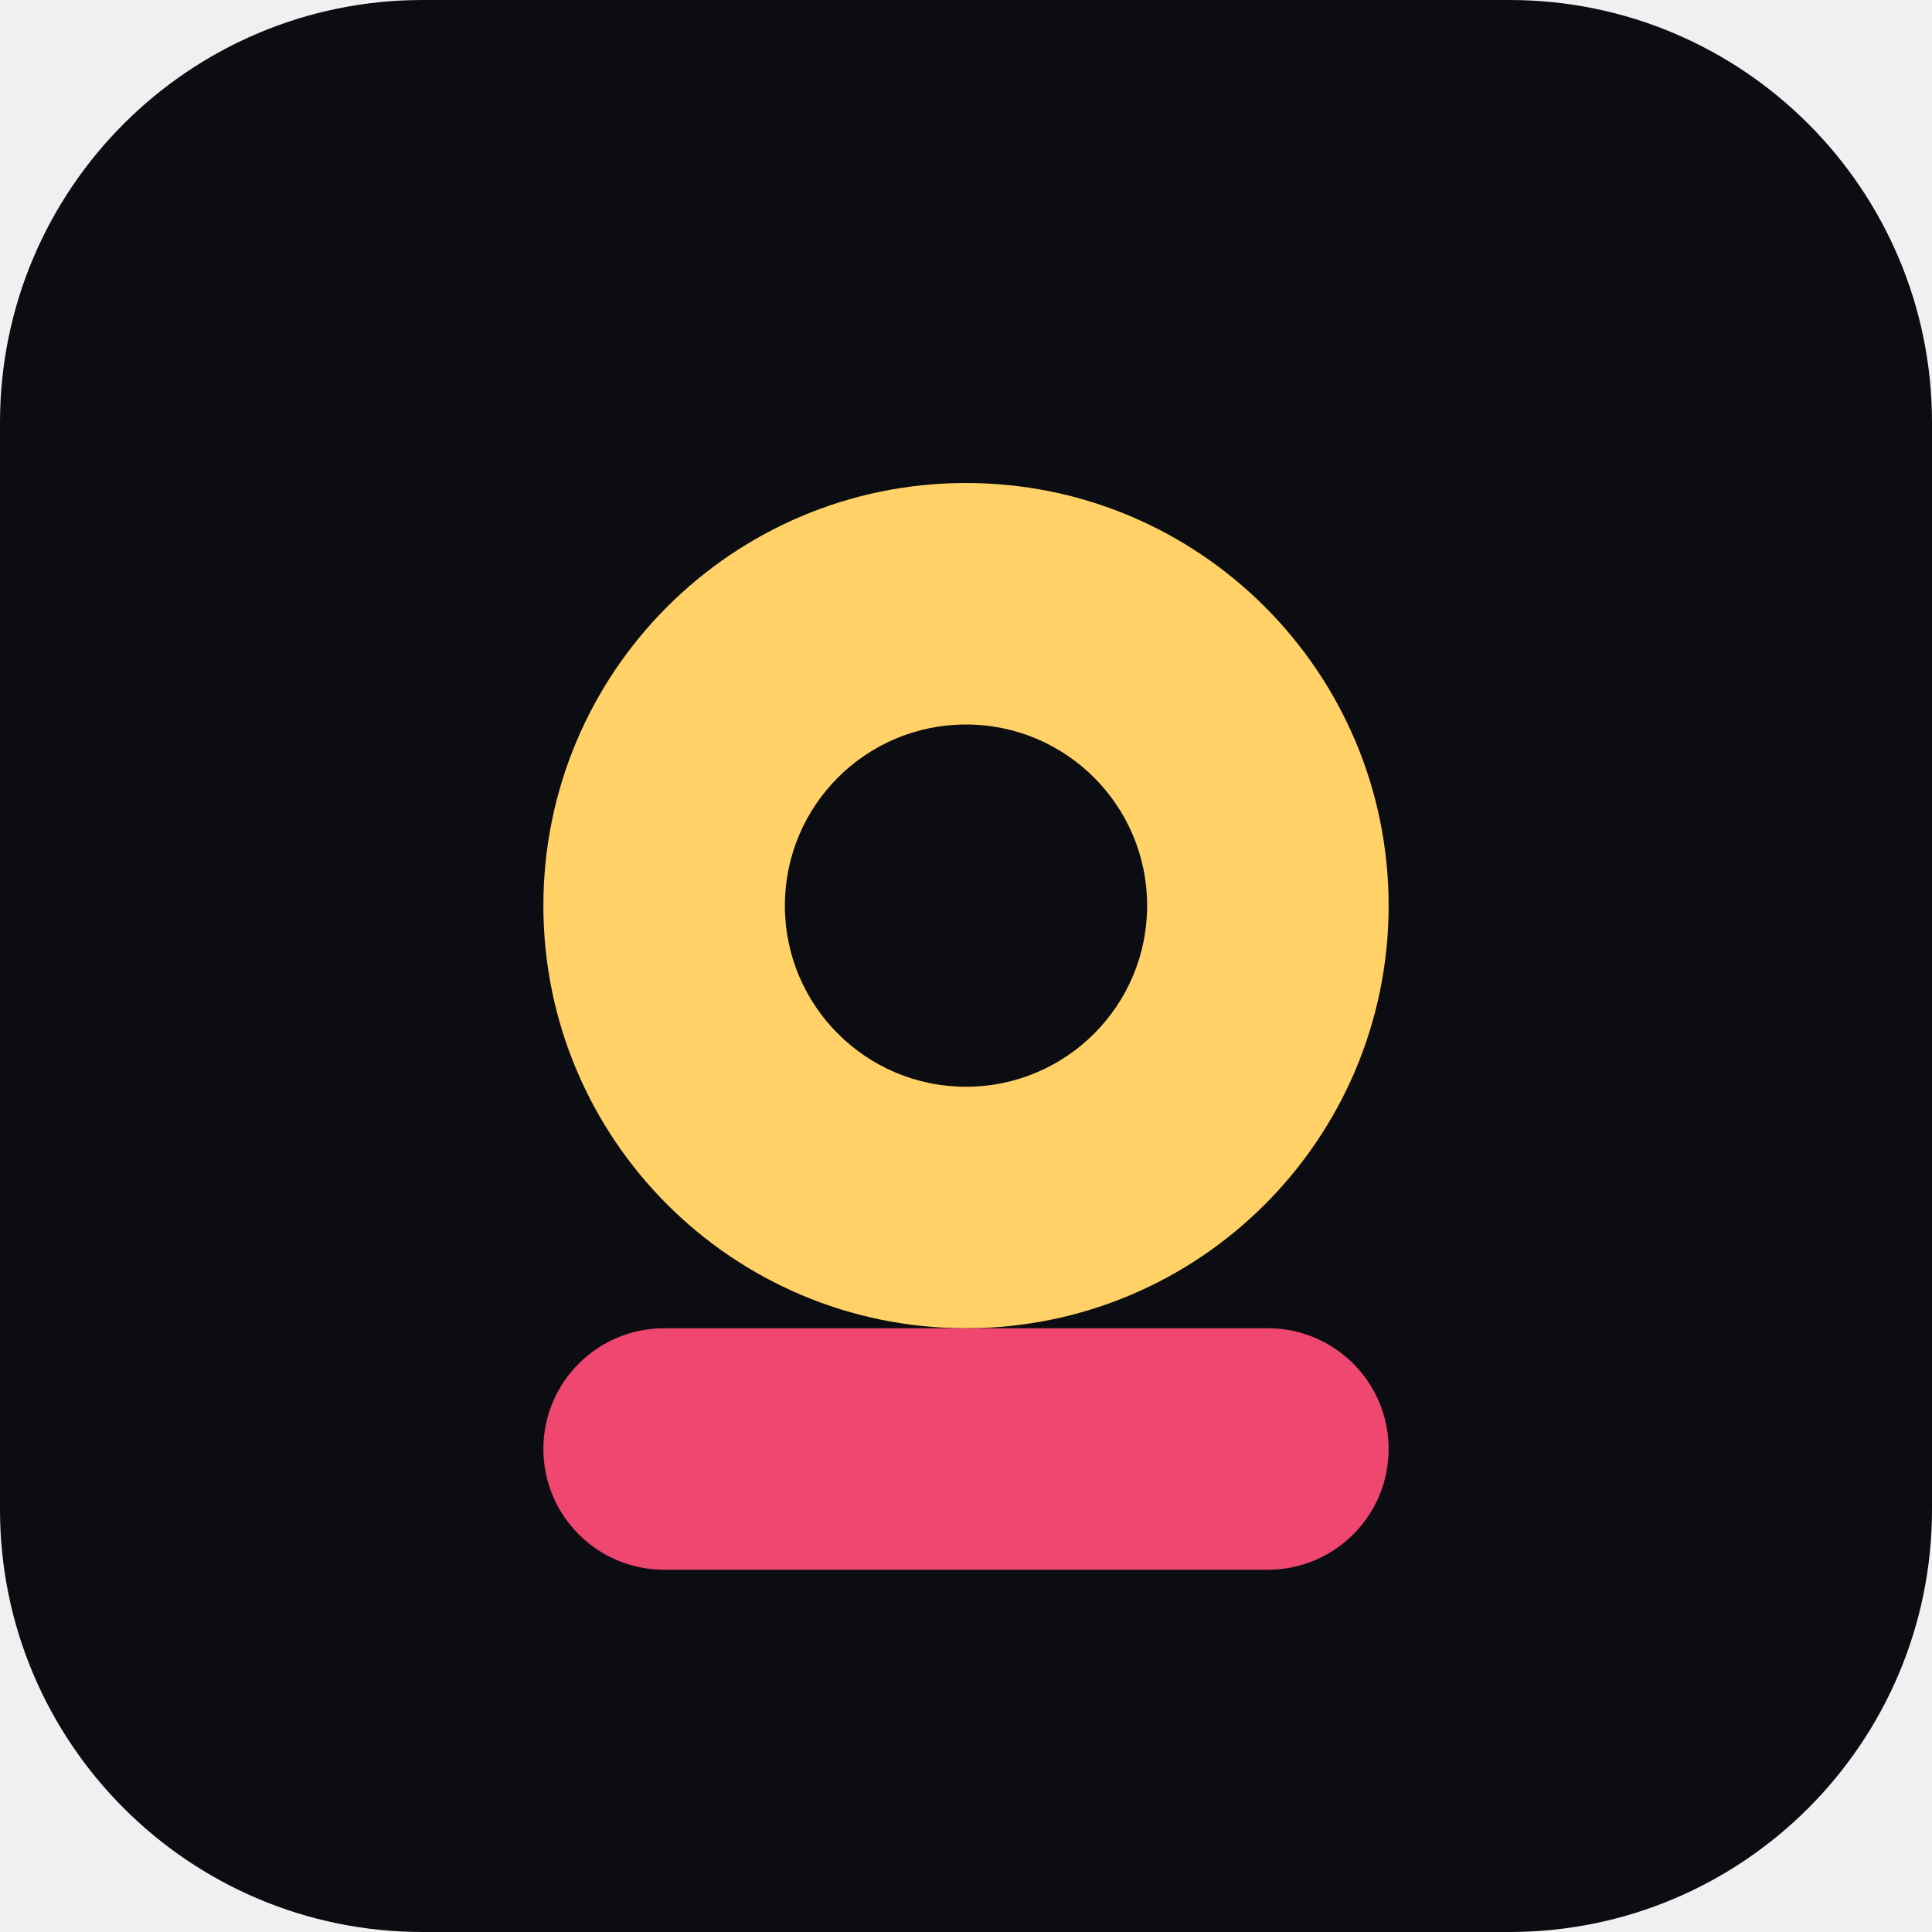
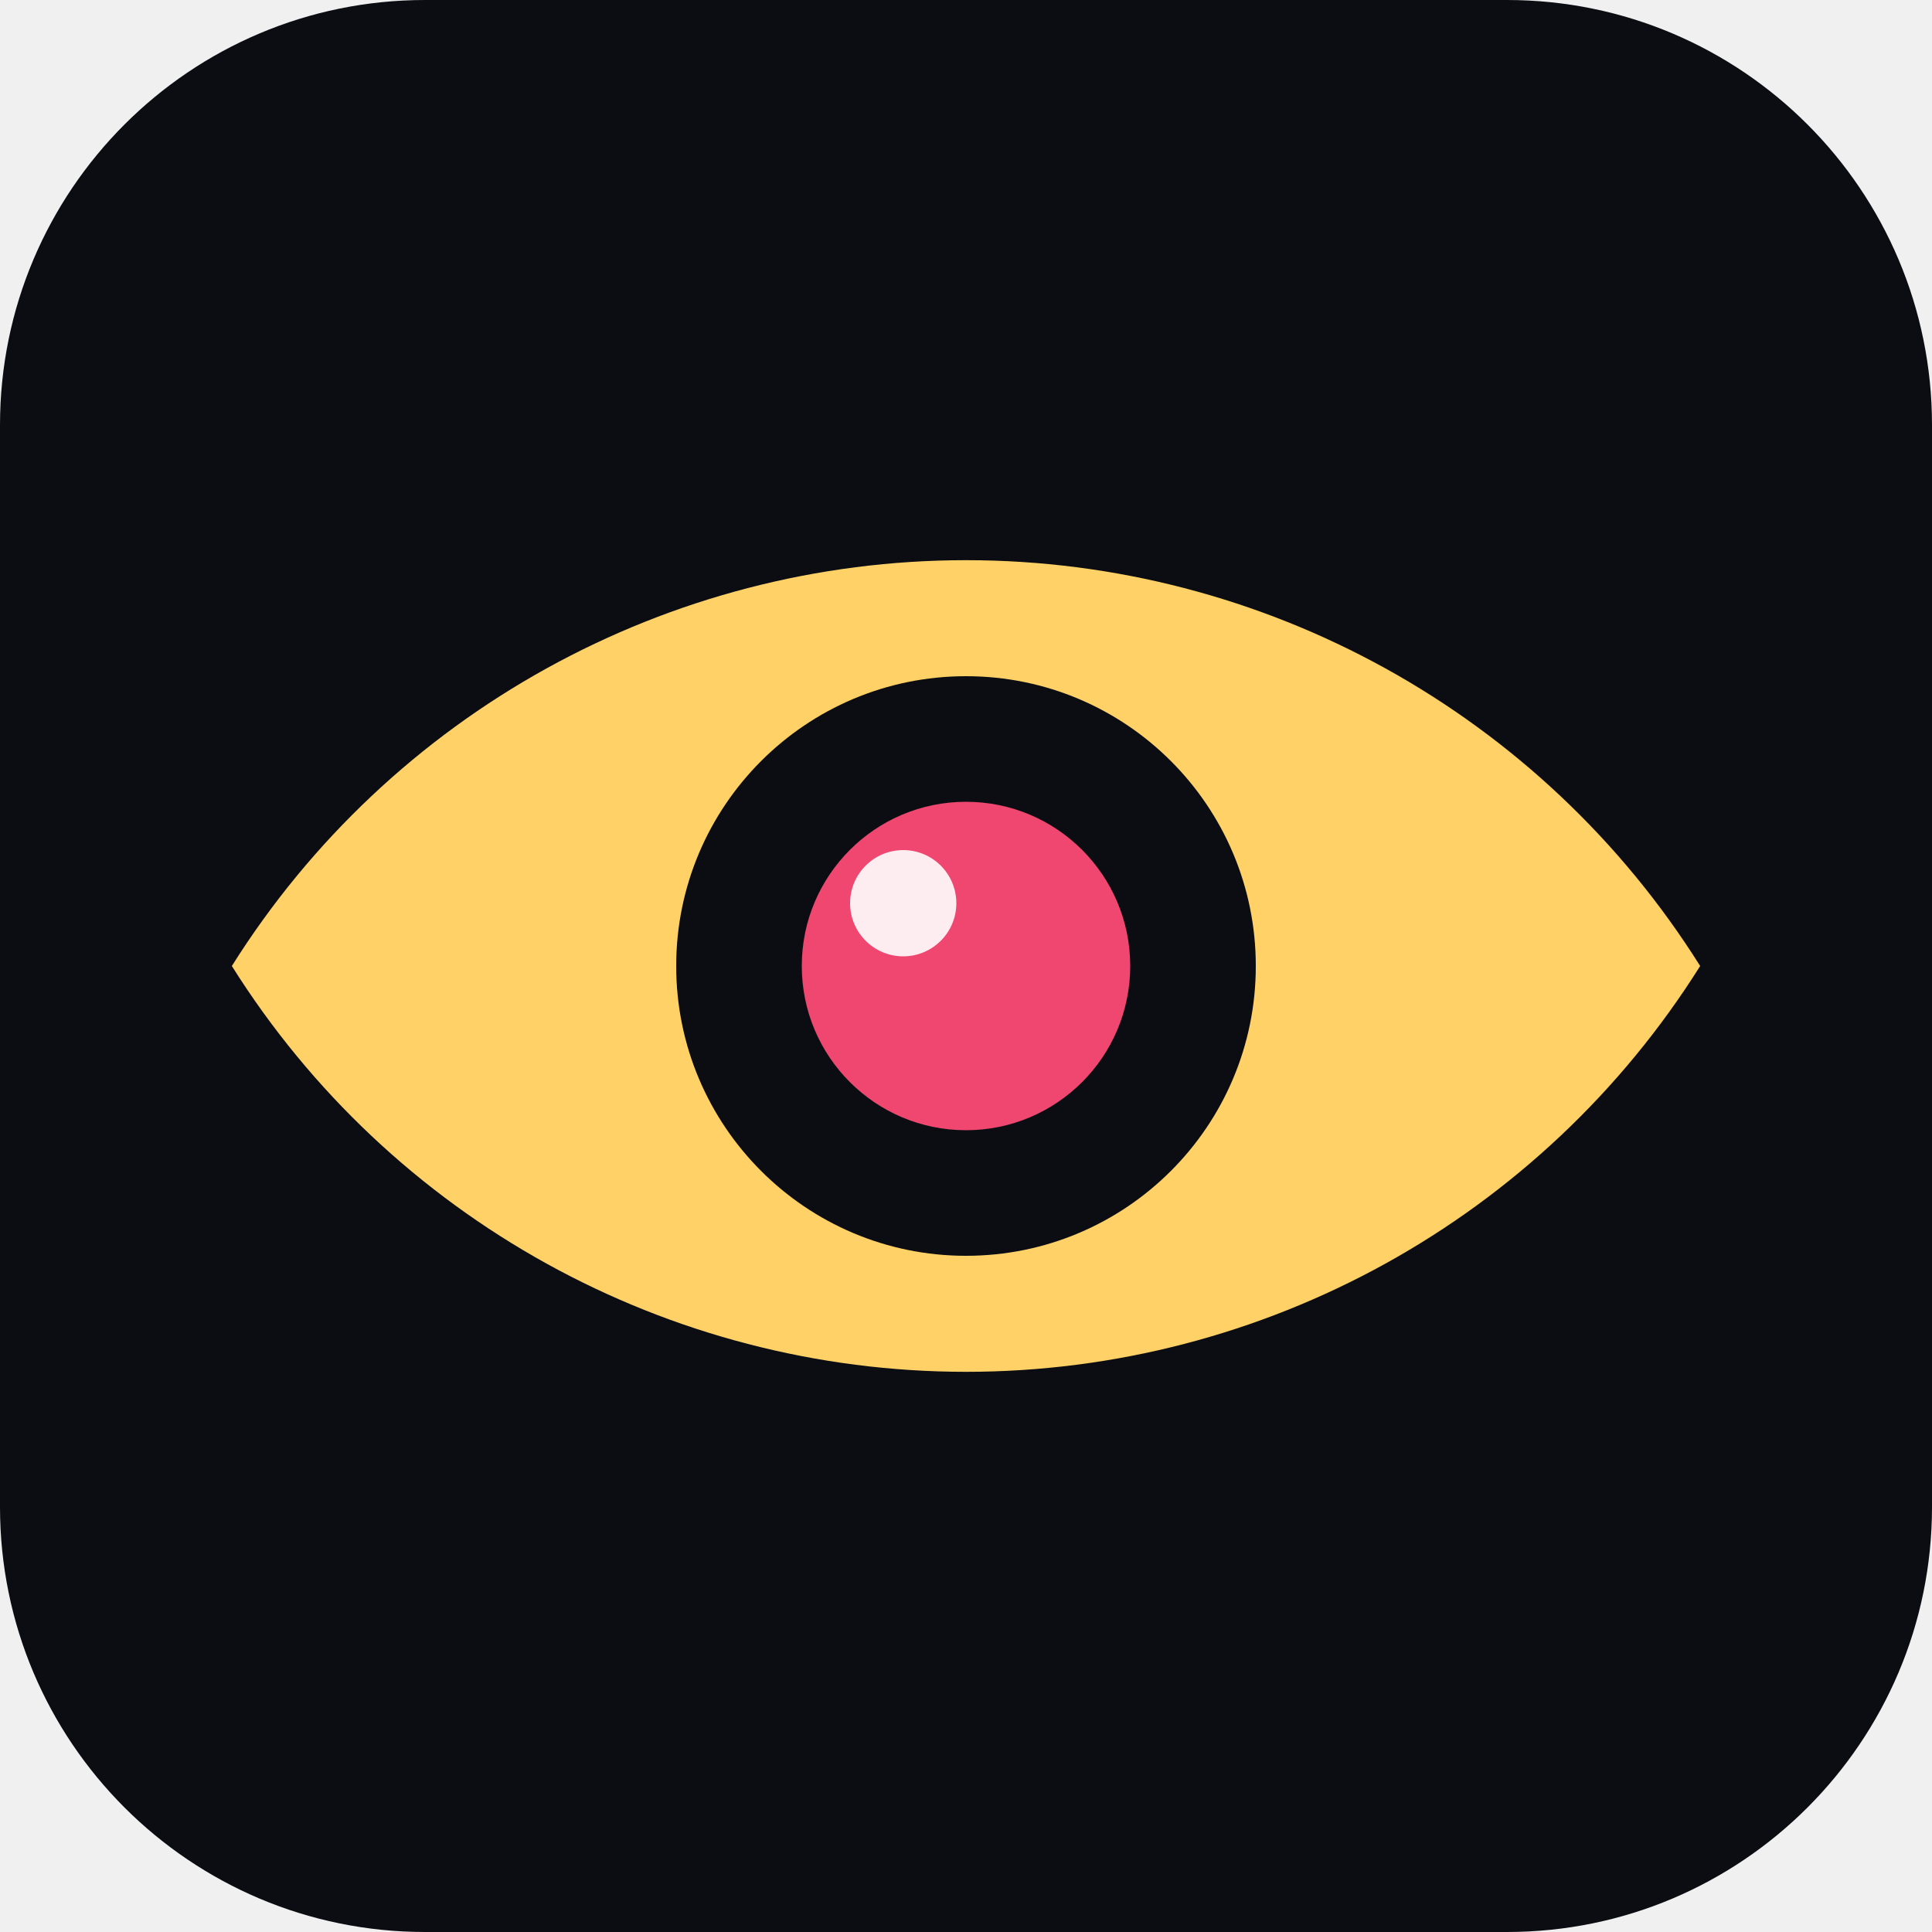
<svg xmlns="http://www.w3.org/2000/svg" viewBox="0 0 64 64">
-   <rect width="64" height="64" rx="14" fill="#0b0d12" />
-   <circle cx="32" cy="30" r="14" fill="#ffd166" />
-   <circle cx="32" cy="30" r="6" fill="#0b0d12" />
-   <rect x="18" y="44" width="28" height="8" rx="4" fill="#ef476f" />
+   <rect width="64" height="64" rx="14.08" fill="#0b0d12" />
+   <path d="M 7.68 32 A 28.72 28.72 0 0 1 56.32 32 A 28.72 28.72 0 0 1 7.68 32 Z" fill="#ffd166" />
+   <circle cx="32" cy="32" r="9.6" fill="#0b0d12" />
+   <circle cx="32" cy="32" r="5.44" fill="#ef476f" />
+   <circle cx="29.92" cy="29.92" r="1.76" fill="#ffffff" opacity="0.9" />
</svg>
